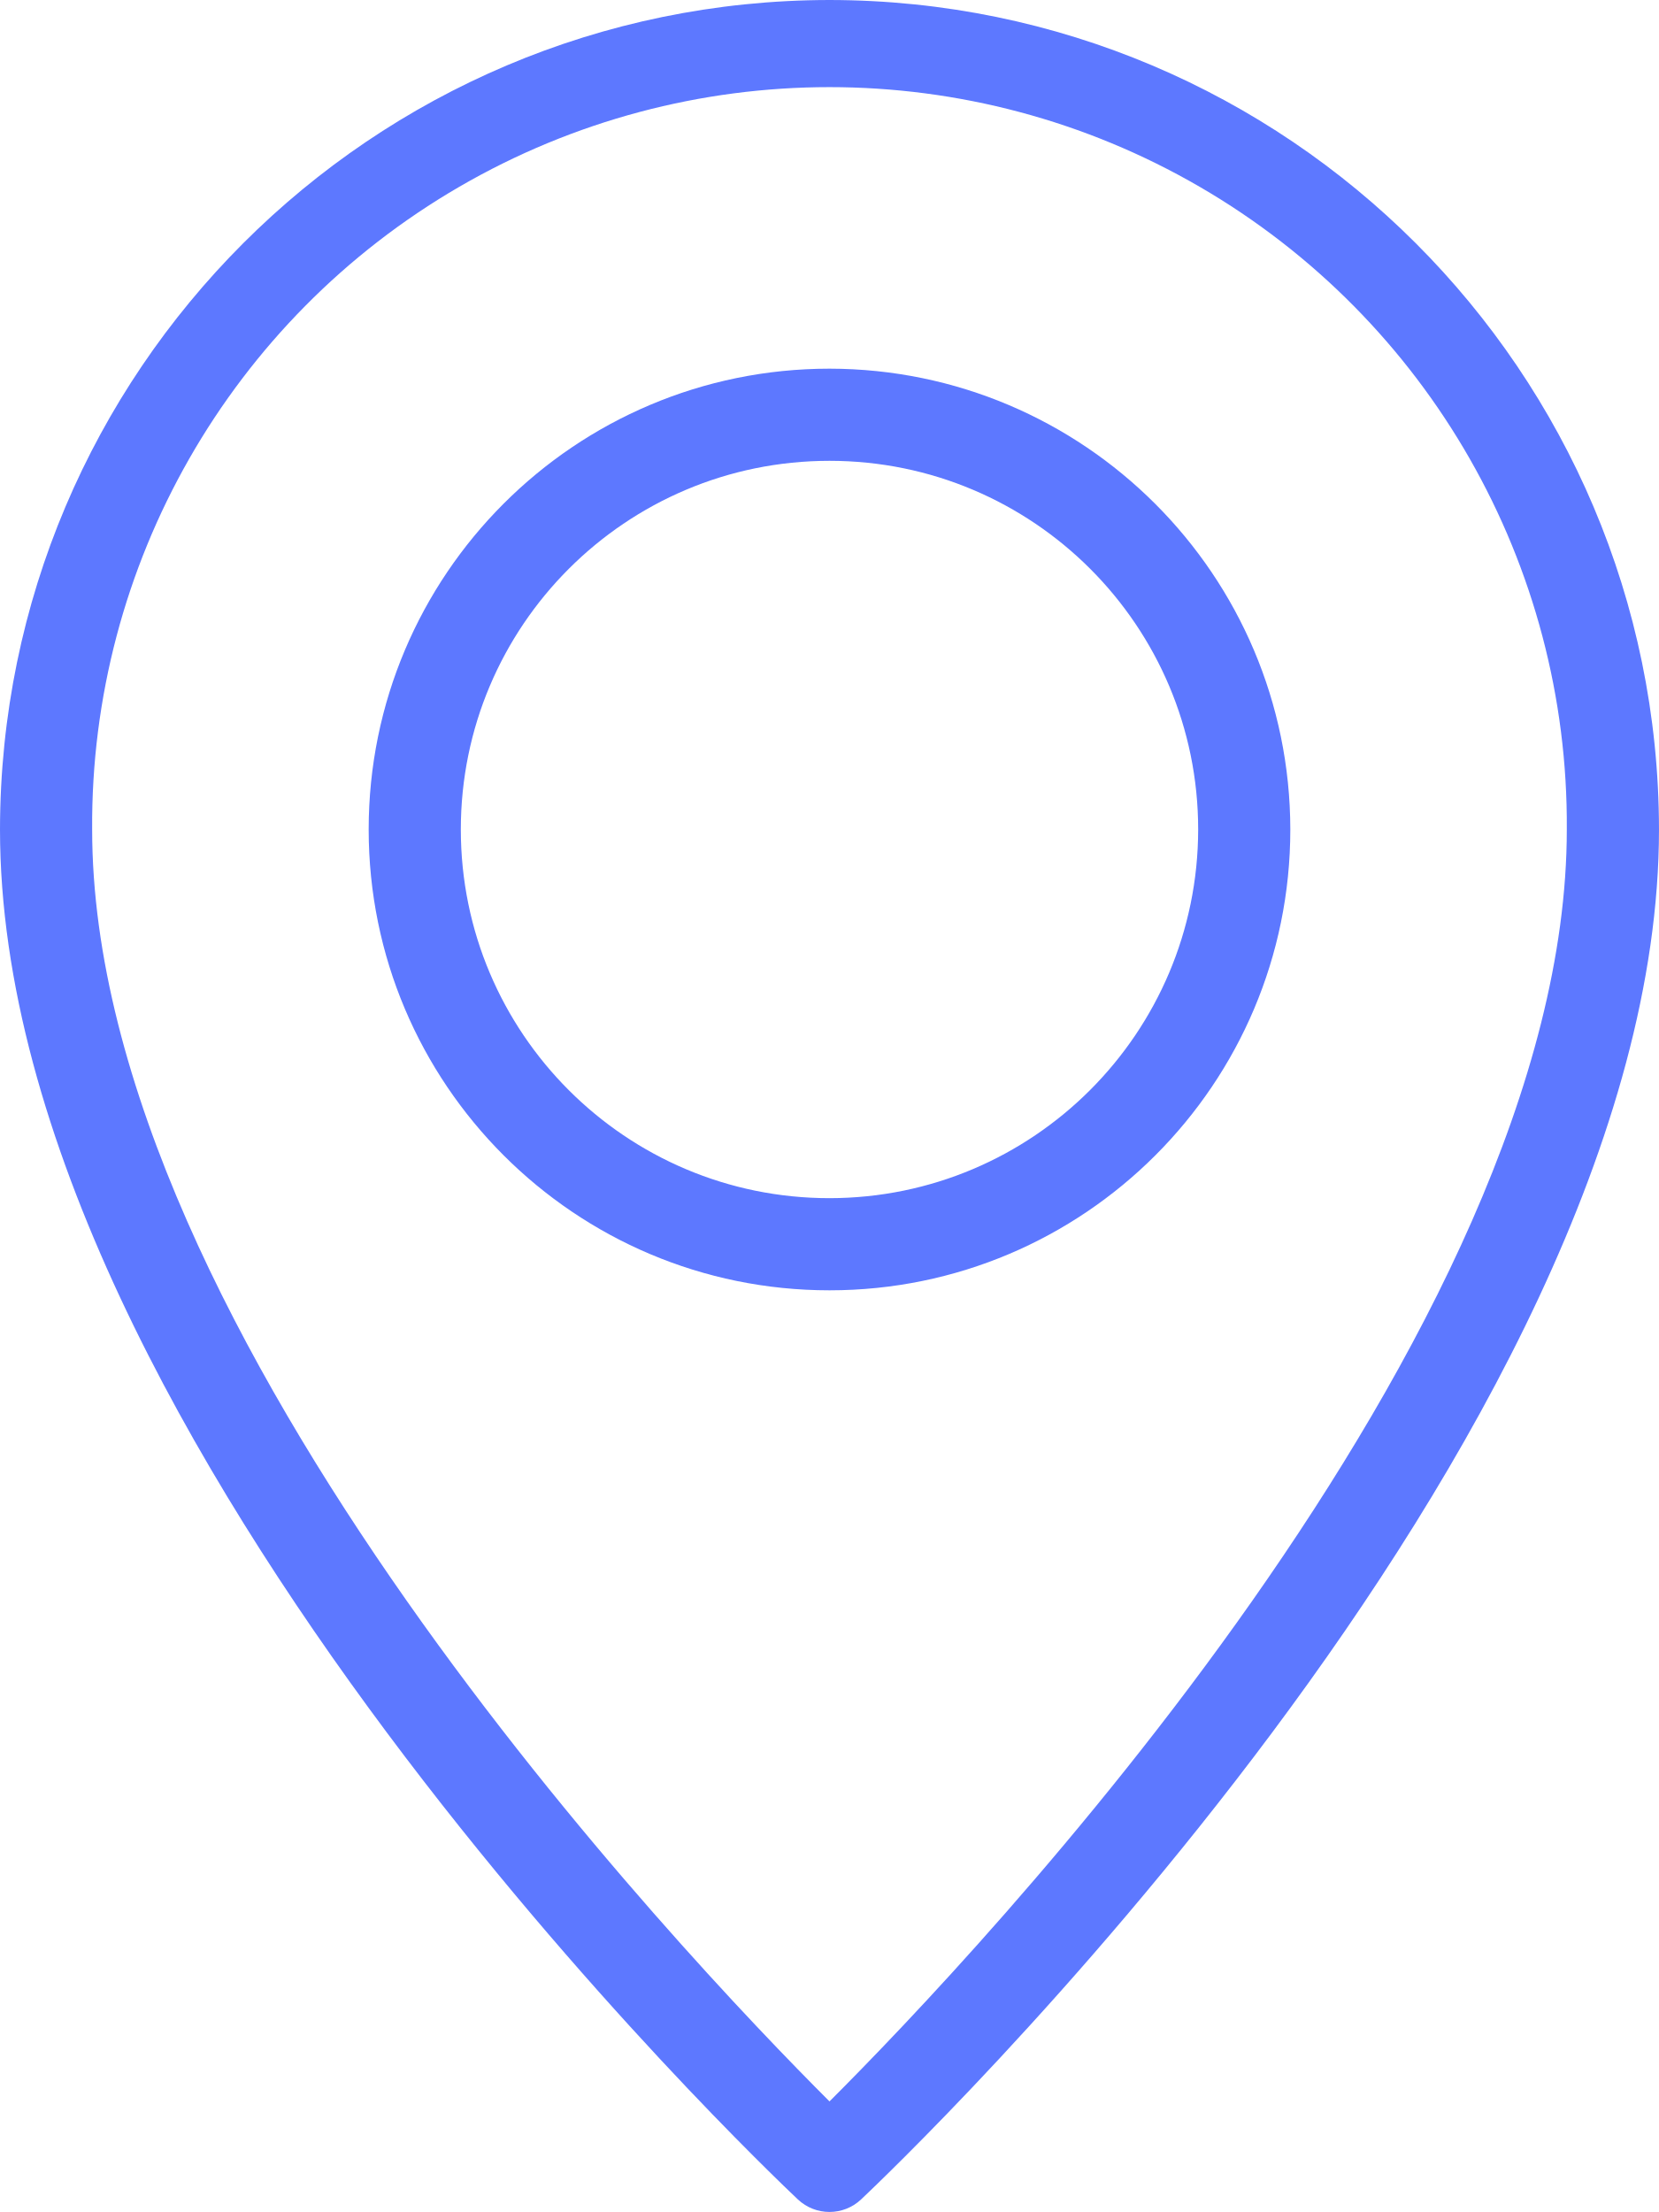
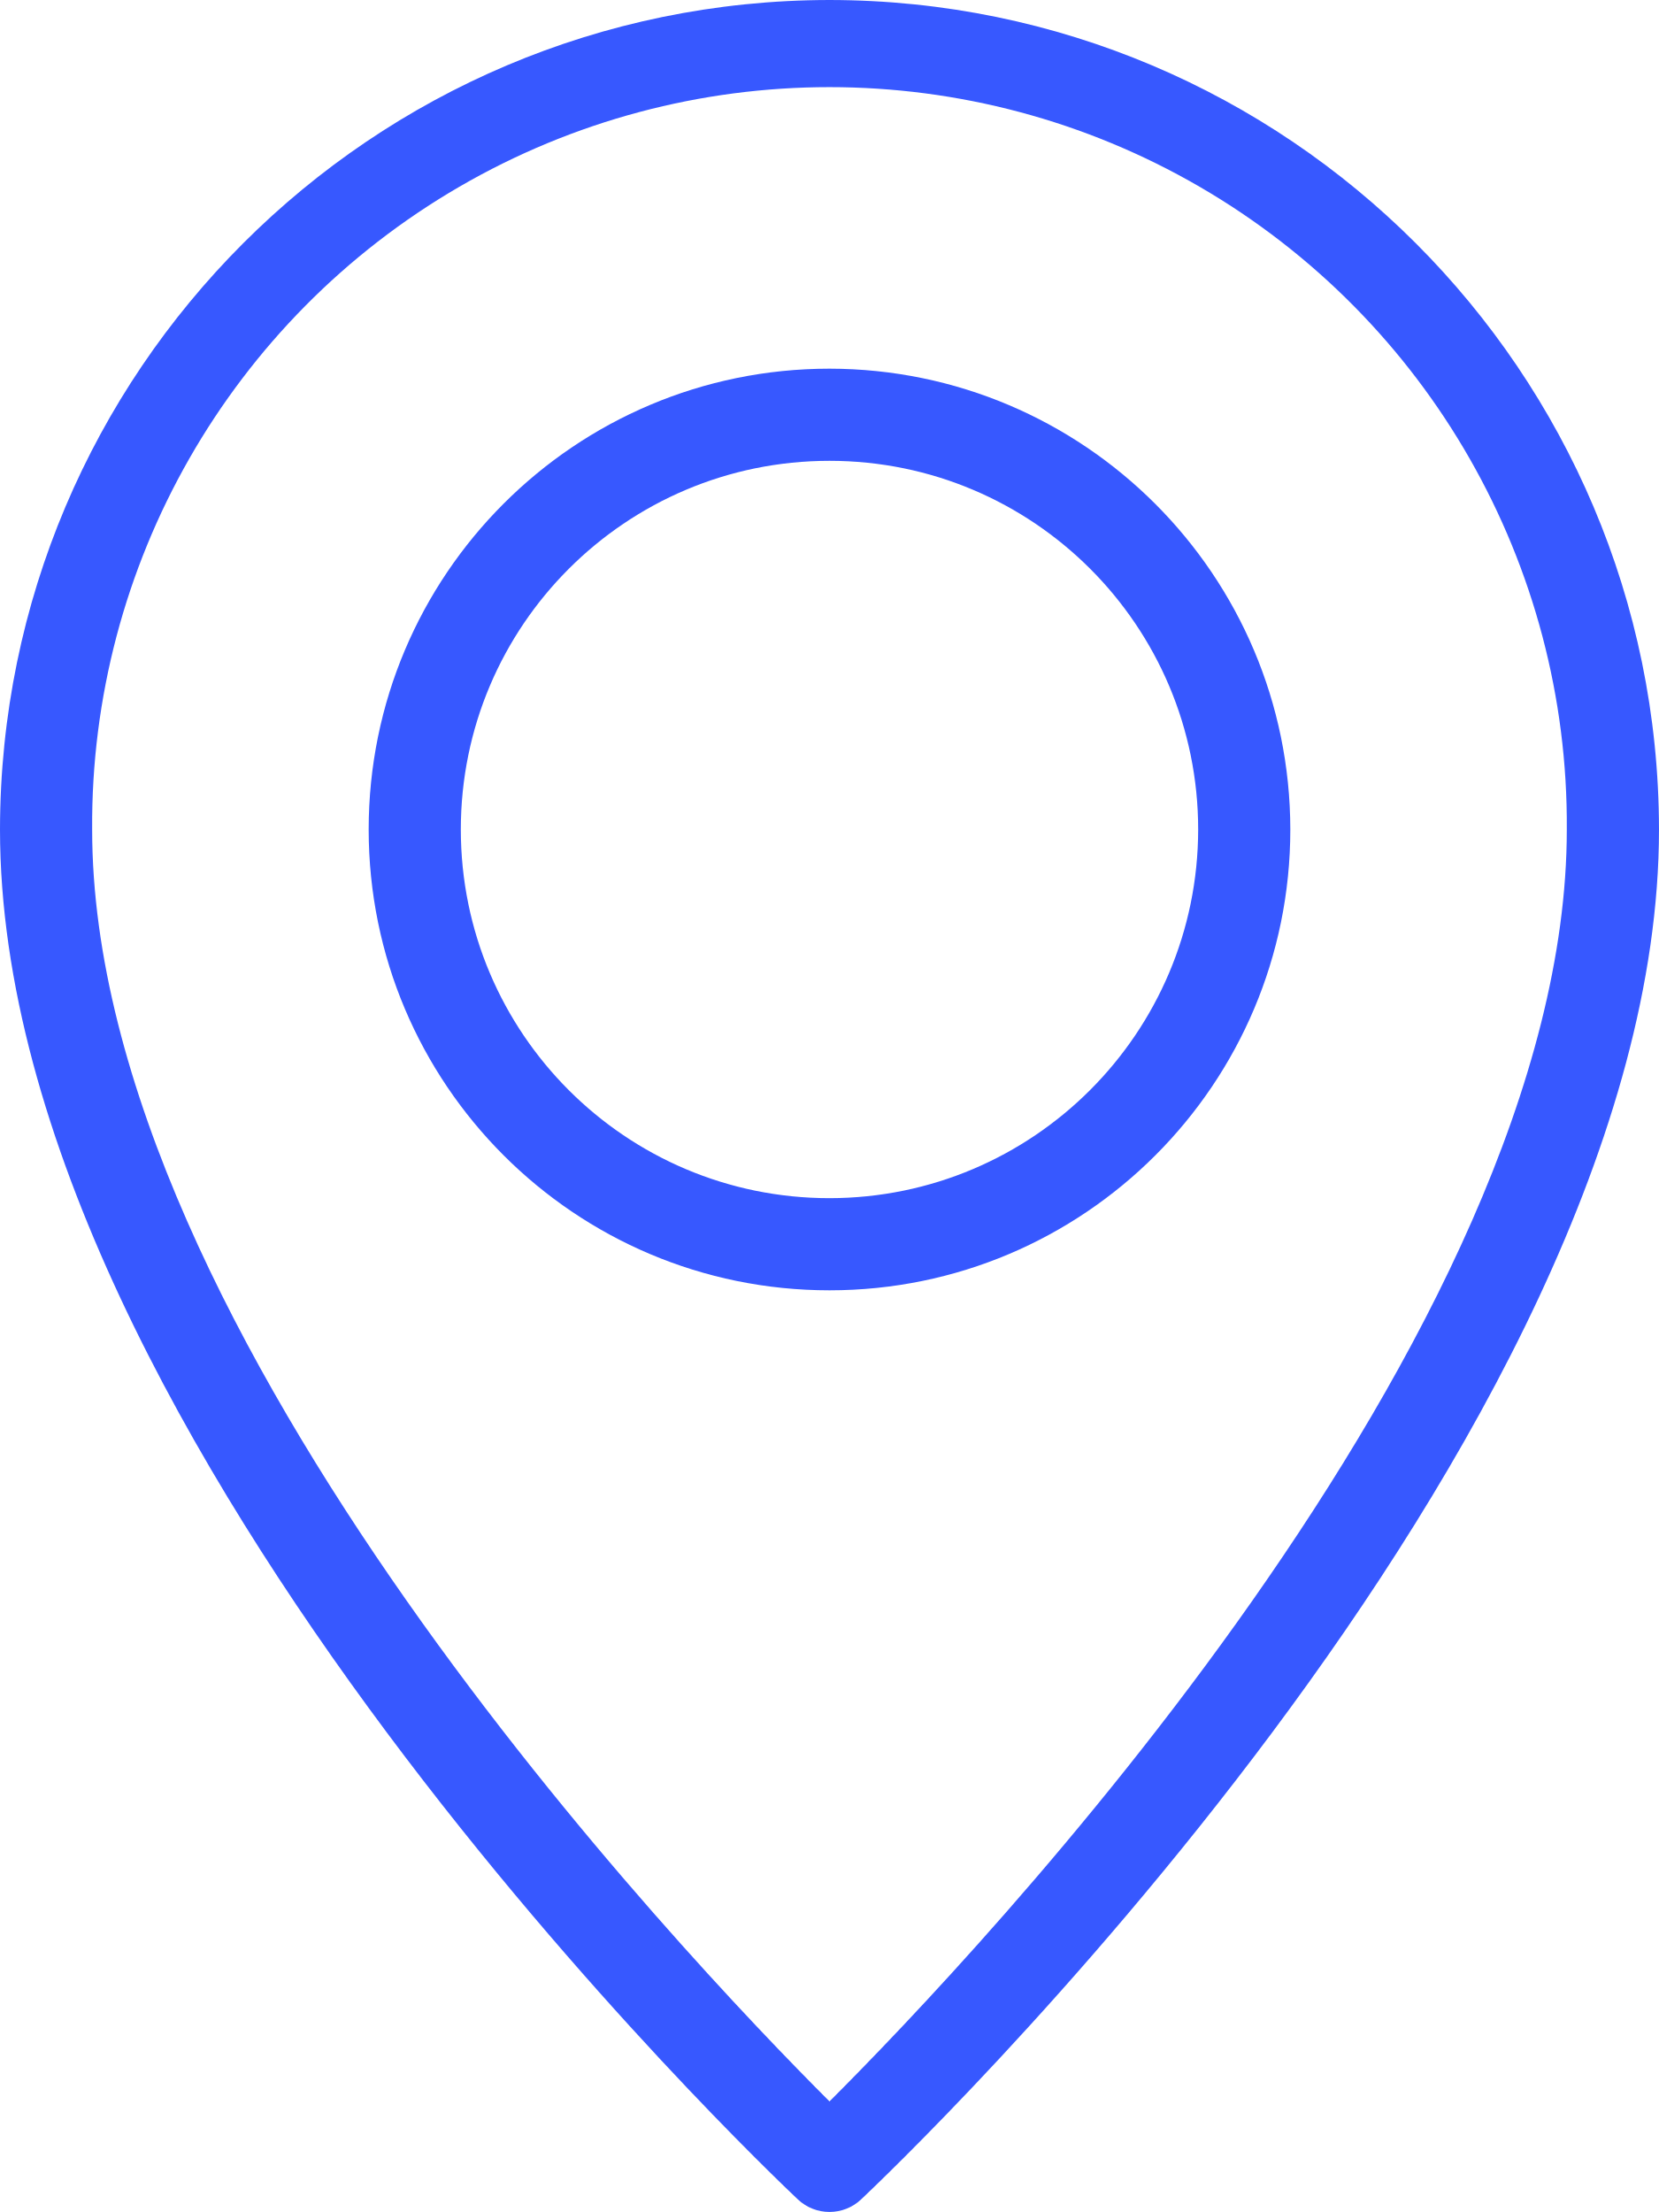
<svg xmlns="http://www.w3.org/2000/svg" width="48.5" height="64.667" viewBox="0 0 48.5 64.667">
  <g id="Group_1250" data-name="Group 1250" transform="translate(-64)">
-     <path id="Path_1466" data-name="Path 1466" d="M88.25,0A24.277,24.277,0,0,0,64,24.25C64,42.14,86.374,63.4,87.326,64.3a1.349,1.349,0,0,0,1.847,0C90.126,63.4,112.5,42.14,112.5,24.25A24.277,24.277,0,0,0,88.25,0Zm0,61.434C84.016,57.207,66.694,39.006,66.694,24.25a21.556,21.556,0,1,1,43.111,0C109.806,39.006,92.484,57.207,88.25,61.434Z" fill="#5d78ff" />
-     <path id="Path_1467" data-name="Path 1467" d="M162.805,85.333a13.472,13.472,0,1,0,13.472,13.472A13.488,13.488,0,0,0,162.805,85.333Zm0,24.25a10.778,10.778,0,1,1,10.778-10.778A10.789,10.789,0,0,1,162.805,109.583Z" transform="translate(-74.555 -74.555)" fill="#5d78ff" />
+     <path id="Path_1466" data-name="Path 1466" d="M88.25,0A24.277,24.277,0,0,0,64,24.25C64,42.14,86.374,63.4,87.326,64.3a1.349,1.349,0,0,0,1.847,0C90.126,63.4,112.5,42.14,112.5,24.25A24.277,24.277,0,0,0,88.25,0Zm0,61.434C84.016,57.207,66.694,39.006,66.694,24.25a21.556,21.556,0,1,1,43.111,0C109.806,39.006,92.484,57.207,88.25,61.434Z" fill="#3758FF" />
+     <path id="Path_1467" data-name="Path 1467" d="M162.805,85.333a13.472,13.472,0,1,0,13.472,13.472A13.488,13.488,0,0,0,162.805,85.333Zm0,24.25a10.778,10.778,0,1,1,10.778-10.778A10.789,10.789,0,0,1,162.805,109.583Z" transform="translate(-74.555 -74.555)" fill="#3758FF" />
  </g>
</svg>
